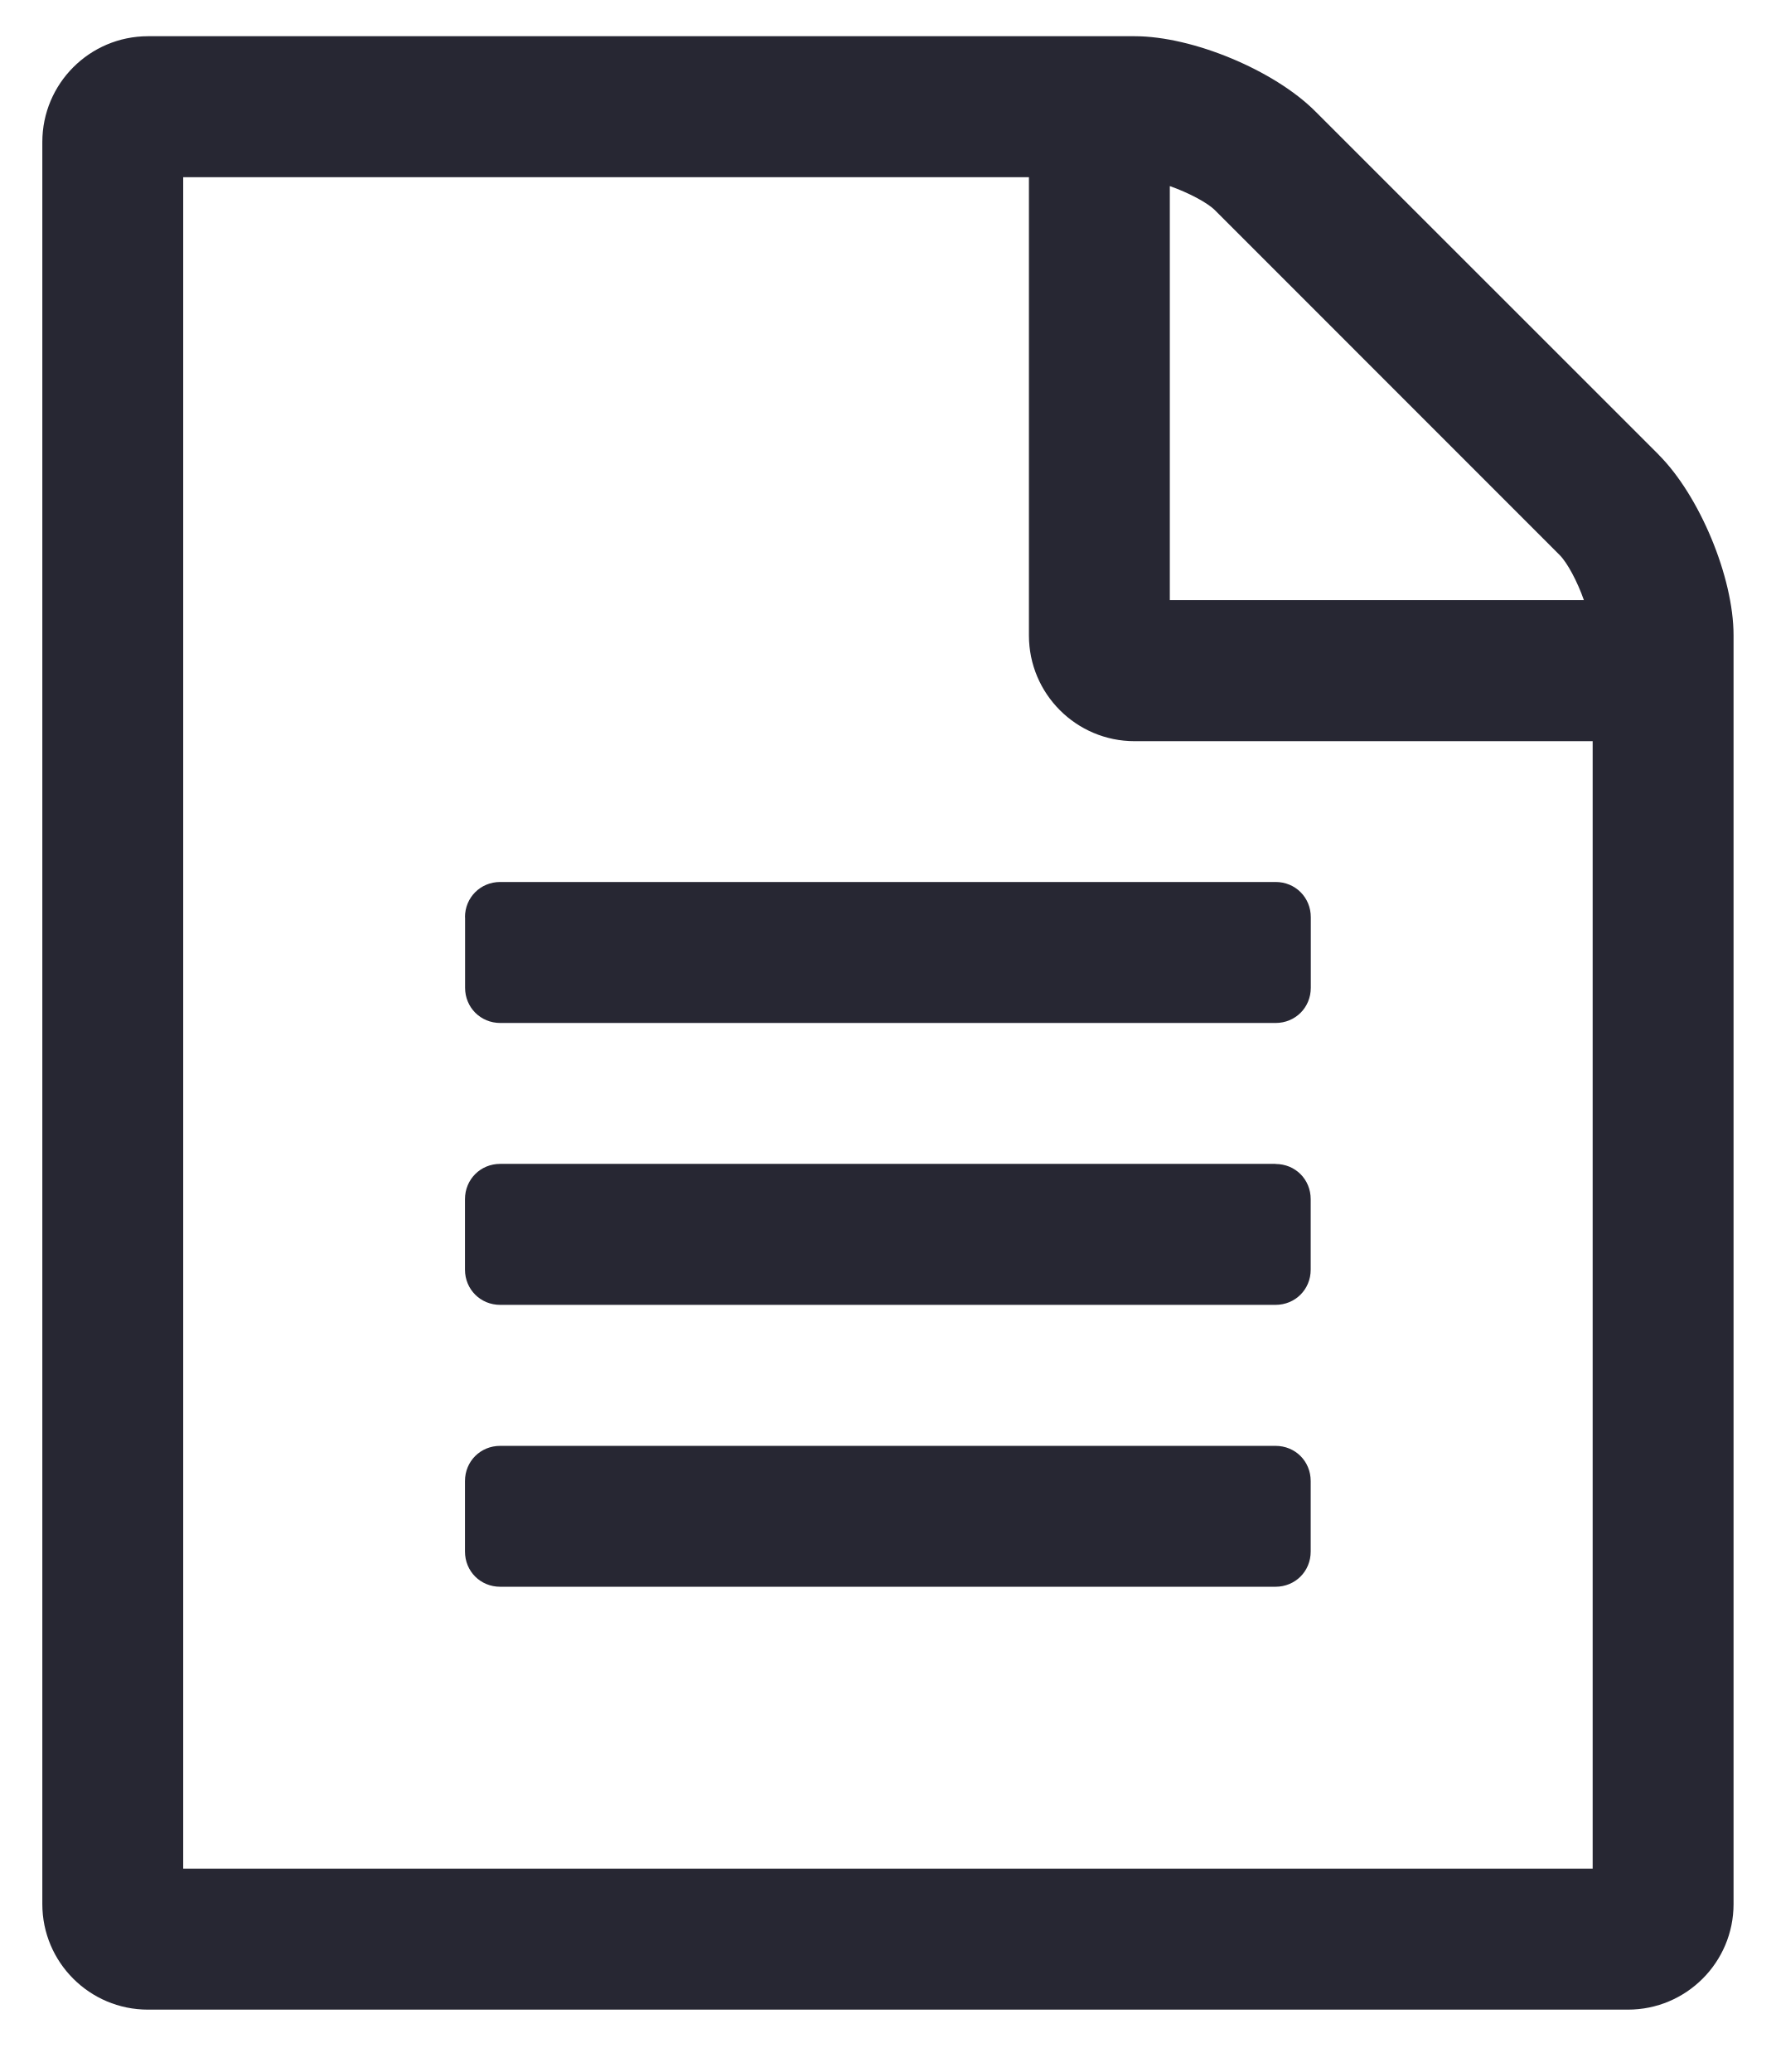
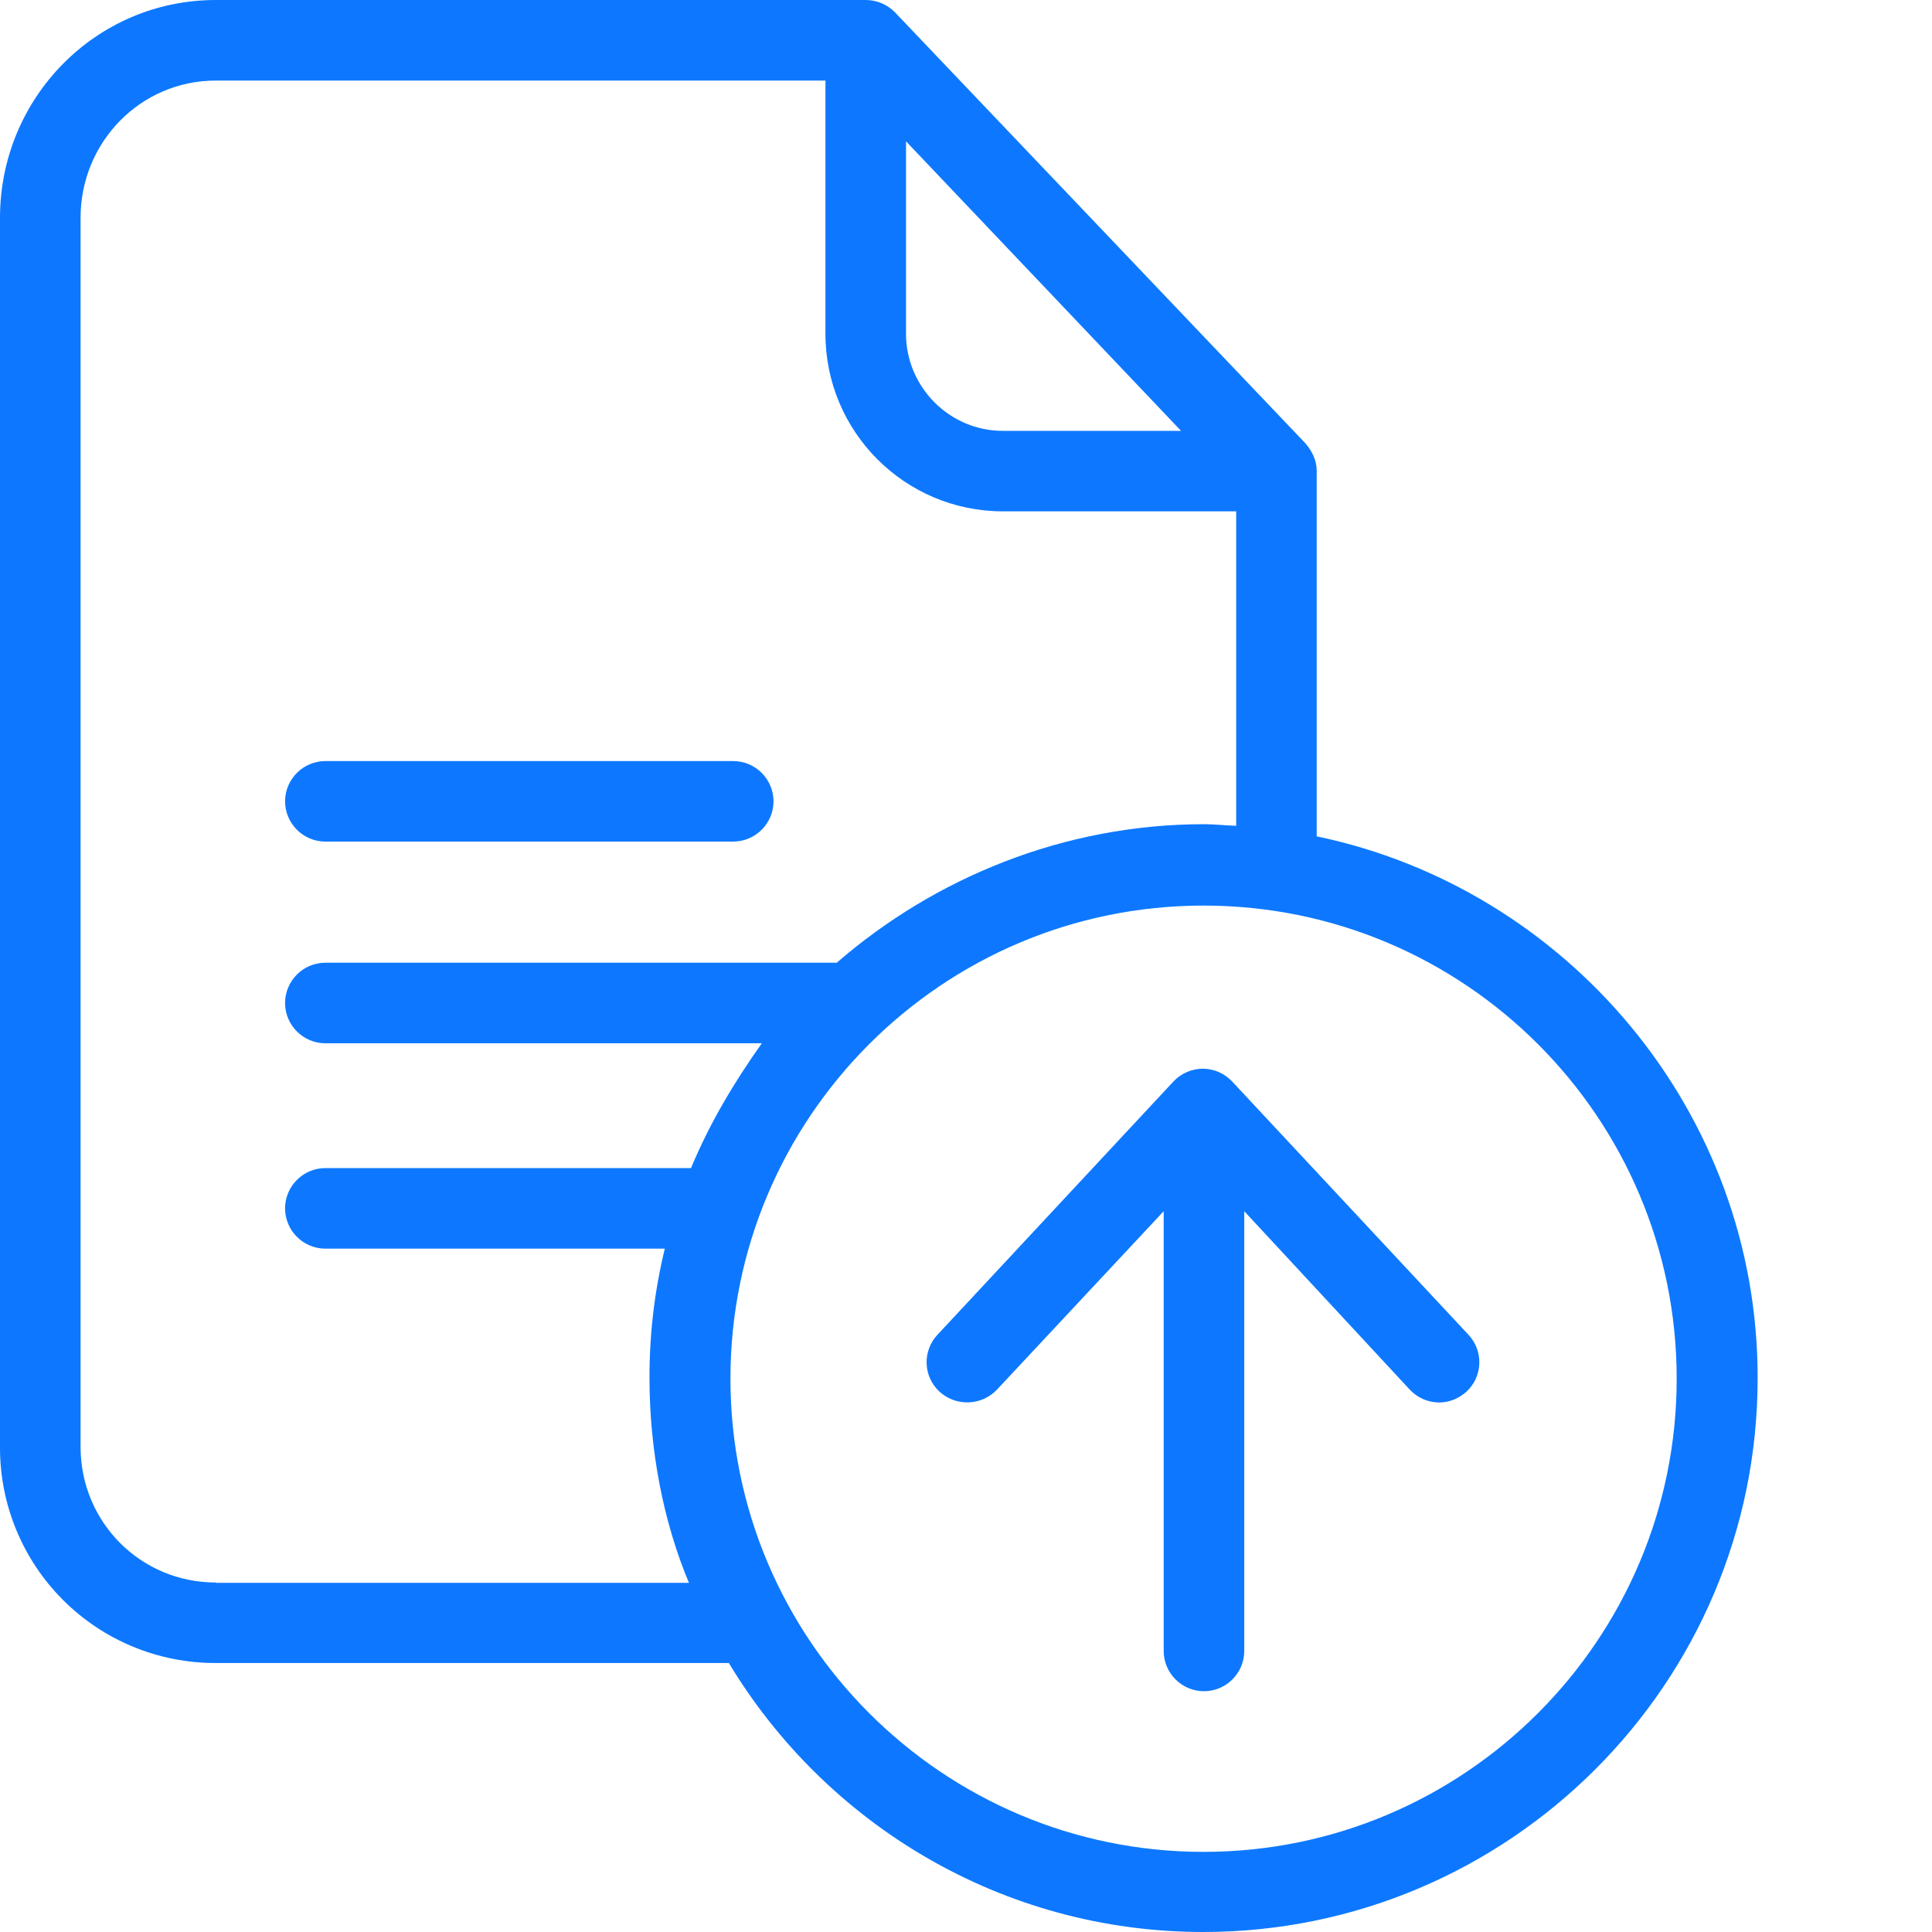
- <svg xmlns="http://www.w3.org/2000/svg" width="18" height="21" fill="none" viewBox="0 0 18 21">
-   <path d="M16.813 4.609L13.33 1.127c-.413-.413-1.239-.76-1.83-.76h-10C.908.368.429.848.429 1.44v17.858c0 .591.48 1.07 1.071 1.07h15c.591 0 1.071-.479 1.071-1.07V6.439c0-.591-.346-1.417-.759-1.83zm-4.956-2.723c.19.067.38.167.458.245l3.493 3.494c.078.078.179.267.246.457h-4.197V1.886zm4.286 17.053H1.857V1.796h8.572V6.44c0 .592.48 1.072 1.071 1.072h4.643v11.428zM4.714 9.296v.715c0 .2.157.357.357.357h7.858c.2 0 .357-.156.357-.357v-.715c0-.2-.156-.357-.357-.357H5.07c-.2 0-.357.157-.357.357zm8.215 2.5H5.07c-.2 0-.357.157-.357.358v.714c0 .2.157.357.357.357h7.858c.2 0 .357-.156.357-.357v-.714c0-.201-.156-.357-.357-.357zm0 2.858H5.07c-.2 0-.357.156-.357.357v.714c0 .201.157.357.357.357h7.858c.2 0 .357-.156.357-.357v-.714c0-.201-.156-.357-.357-.357z" fill="#272733" />
+ <svg xmlns="http://www.w3.org/2000/svg" width="40" height="40" fill="none" viewBox="0 0 40 40">
+   <path d="M27.261 17.316v-7.57c0-.217-.1-.417-.241-.575L18.533.259A.846.846 0 0017.924 0H4.468C1.984 0 0 2.026 0 4.51v25.444a4.455 4.455 0 004.468 4.477H15.09C17.099 37.766 20.75 40 24.91 40c6.32 0 11.48-5.136 11.48-11.463.009-5.527-3.96-10.146-9.129-11.221zm-8.503-14.39l5.694 5.994h-3.693c-1.1 0-2.001-.908-2.001-2.009V2.926zM4.468 32.764c-1.558 0-2.8-1.251-2.8-2.81V4.51c0-1.567 1.242-2.842 2.8-2.842H17.09V6.91a3.676 3.676 0 003.669 3.677h4.835v6.51c-.25-.008-.45-.033-.667-.033-2.91 0-5.586 1.118-7.603 2.868H6.736a.836.836 0 00-.834.834c0 .459.375.834.834.834h9.037c-.592.833-1.084 1.667-1.467 2.584h-7.57a.836.836 0 00-.834.834c0 .458.375.834.834.834h7.028a11.22 11.22 0 00-.317 2.684c0 1.5.292 2.985.817 4.235H4.468v-.008zm20.45 5.577c-5.401 0-9.795-4.394-9.795-9.796 0-5.402 4.385-9.796 9.796-9.796 5.41 0 9.795 4.394 9.795 9.796 0 5.402-4.393 9.796-9.795 9.796z" fill="#0D78FF" />
+   <path d="M6.736 17.424h8.445a.836.836 0 00.834-.834.836.836 0 00-.834-.833H6.736a.836.836 0 00-.834.833c0 .459.375.834.834.834zm18.775 4.968a.84.84 0 00-.609-.266.84.84 0 00-.608.266l-4.886 5.244a.83.83 0 00.042 1.176.851.851 0 001.192-.042l3.451-3.693v9.104c0 .459.375.834.834.834a.836.836 0 00.834-.834v-9.104l3.426 3.693a.836.836 0 00.609.267c.2 0 .4-.075.567-.225a.83.83 0 00.041-1.176l-4.893-5.244z" fill="#0D78FF" />
</svg>
